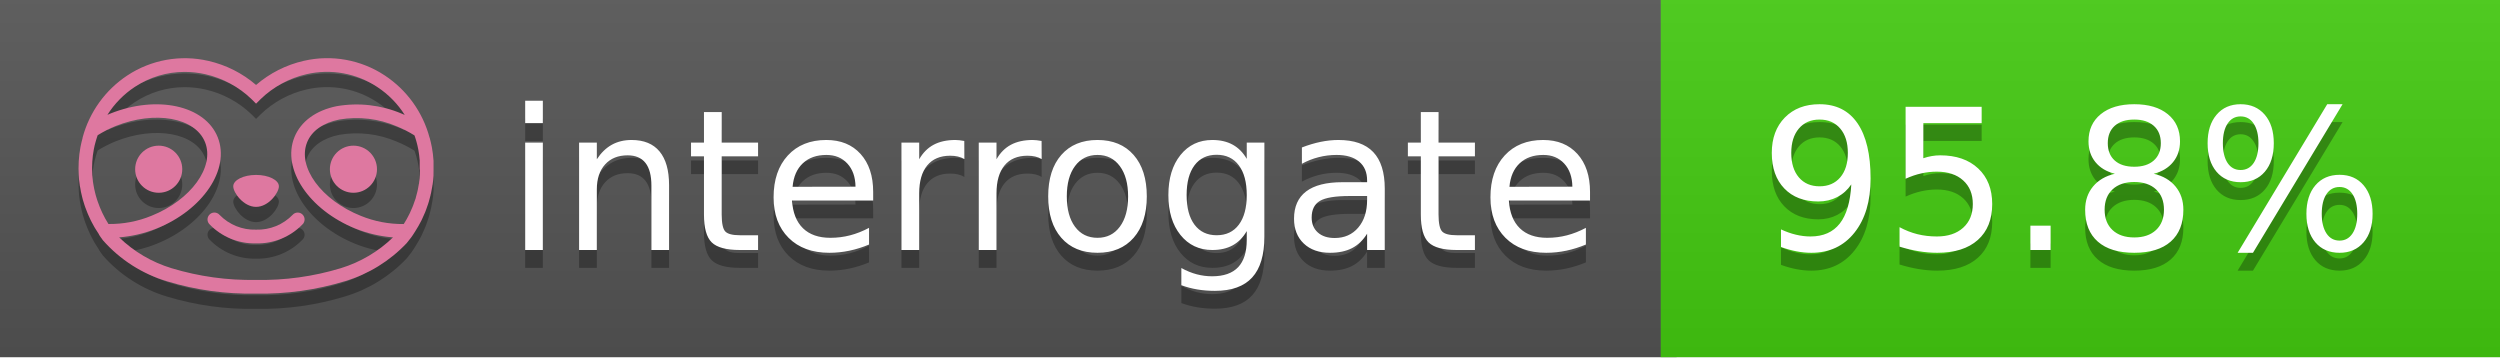
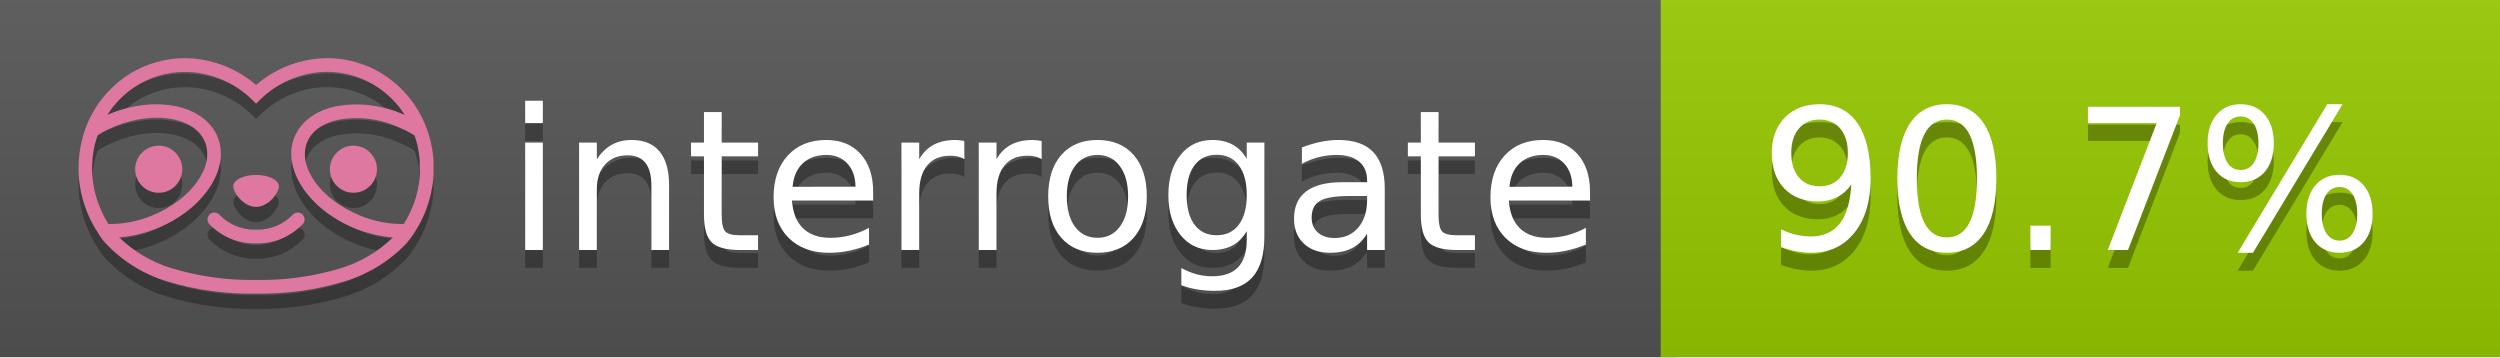
<svg xmlns="http://www.w3.org/2000/svg" width="140" height="20" viewBox="0 0 140 20" version="1.1" xml:space="preserve" style="fill-rule:evenodd;clip-rule:evenodd;stroke-linejoin:round;stroke-miterlimit:2;">
  <g transform="matrix(1,0,0,1,22,0)">
    <g id="backgrounds" transform="matrix(1.32789,0,0,1,-22.3892,0)">
      <rect x="0" y="0" width="71" height="20" style="fill:rgb(85,85,85);" />
    </g>
-     <rect x="71" y="0" width="47" height="20" data-interrogate="color" style="fill:#4c1" />
+     <rect x="71" y="0" width="47" height="20" data-interrogate="color" style="fill:#97CA00" />
    <g transform="matrix(1.19746,0,0,1,-22.3744,-4.85723e-16)">
      <rect x="0" y="0" width="118" height="20" style="fill:url(#_Linear1);" />
    </g>
  </g>
  <g fill="#fff" text-anchor="middle" font-family="DejaVu Sans,Verdana,Geneva,sans-serif" font-size="110">
    <text x="590" y="150" fill="#010101" fill-opacity=".3" transform="scale(.1)" textLength="610">interrogate</text>
    <text x="590" y="140" transform="scale(.1)" textLength="610">interrogate</text>
-     <text x="1160" y="150" fill="#010101" fill-opacity=".3" transform="scale(.1)" textLength="370" data-interrogate="result">95.8%</text>
-     <text x="1160" y="140" transform="scale(.1)" textLength="370" data-interrogate="result">95.8%</text>
+     <text x="1160" y="150" fill="#010101" fill-opacity=".3" transform="scale(.1)" textLength="370" data-interrogate="result">90.7%</text>
+     <text x="1160" y="140" transform="scale(.1)" textLength="370" data-interrogate="result">90.7%</text>
  </g>
  <g id="logo-shadow" transform="matrix(0.854876,0,0,0.854876,-6.73514,1.732)">
    <g transform="matrix(0.299012,0,0,0.299012,9.70229,-6.68582)">
      <path d="M50,64.25C52.76,64.25 55,61.13 55,59.75C55,58.37 52.76,57.25 50,57.25C47.24,57.25 45,58.37 45,59.75C45,61.13 47.24,64.25 50,64.25Z" style="fill:rgb(1,1,1);fill-opacity:0.3;fill-rule:nonzero;" />
    </g>
    <g transform="matrix(0.299012,0,0,0.299012,9.70229,-6.68582)">
      <path d="M88,49.05C86.506,43.475 83.018,38.638 78.2,35.46C72.969,32.002 66.539,30.844 60.43,32.26C56.576,33.145 52.995,34.958 50,37.54C46.998,34.958 43.411,33.149 39.55,32.27C33.441,30.853 27.011,32.011 21.78,35.47C16.97,38.652 13.489,43.489 12,49.06L12,49.13C11.82,49.79 11.66,50.46 11.53,51.13C11.146,53.207 11.021,55.323 11.16,57.43C11.16,58.03 11.26,58.63 11.34,59.23C11.34,59.51 11.43,59.79 11.48,60.07C11.53,60.35 11.58,60.68 11.64,60.98C11.7,61.28 11.8,61.69 11.89,62.05C11.98,62.41 11.99,62.47 12.05,62.68C12.16,63.07 12.28,63.46 12.41,63.84L12.58,64.34C12.72,64.74 12.88,65.14 13.04,65.53L13.23,65.98C13.403,66.373 13.583,66.767 13.77,67.16L13.99,67.59C14.19,67.97 14.39,68.35 14.61,68.73L14.87,69.15C15.1,69.52 15.33,69.89 15.58,70.26L15.58,70.32L15.99,70.93C16.14,71.14 16.29,71.36 16.45,71.57C20.206,75.83 25.086,78.95 30.53,80.57C36.839,82.48 43.41,83.385 50,83.25C56.599,83.374 63.177,82.456 69.49,80.53C74.644,78.978 79.303,76.102 83,72.19C83.34,71.78 83.65,71.35 84,70.92L84.18,70.66L84.33,70.44L84.41,70.32C84.55,70.12 84.67,69.9 84.81,69.7C85.07,69.3 85.32,68.89 85.55,68.48C85.78,68.07 86.02,67.65 86.23,67.22C86.31,67.05 86.39,66.88 86.47,66.7C86.67,66.28 86.85,65.87 87.03,65.44L87.23,64.92C87.397,64.487 87.55,64.05 87.69,63.61L87.85,63.09C87.98,62.64 88.1,62.19 88.21,61.74C88.21,61.57 88.3,61.39 88.33,61.22C88.43,60.75 88.52,60.22 88.6,59.79C88.6,59.64 88.66,59.49 88.68,59.33C88.77,58.71 88.84,58.08 88.88,57.45L88.88,54.17C88.817,53.164 88.693,52.162 88.51,51.17C88.38,50.5 88.23,49.84 88.05,49.17L88,49.05ZM85.89,56.44L85.89,57.23C85.89,57.78 85.79,58.32 85.72,58.86C85.72,59.01 85.72,59.15 85.65,59.3C85.59,59.7 85.51,60.11 85.43,60.51L85.32,60.99C85.23,61.38 85.12,61.77 85.01,62.16C85.01,62.31 84.93,62.46 84.88,62.6C84.74,63.04 84.59,63.47 84.42,63.9L84.27,64.28C84.1,64.71 83.91,65.14 83.71,65.56C83.51,65.98 83.43,66.12 83.28,66.4L83.01,66.91C82.83,67.223 82.643,67.537 82.45,67.85L82.35,68.01C79.121,68.047 75.918,67.434 72.93,66.21C64.27,62.74 59,55.52 61.18,50.11C62.18,47.6 64.7,45.82 68.26,45.11C72.489,44.395 76.835,44.908 80.78,46.59C82.141,47.144 83.453,47.813 84.7,48.59C84.76,48.76 84.82,48.93 84.88,49.1C84.94,49.27 85.05,49.63 85.12,49.9C85.28,50.5 85.44,51.1 85.55,51.73C85.691,52.507 85.792,53.292 85.85,54.08L85.85,55.89C85.85,56.12 85.91,56.25 85.91,56.45L85.89,56.44ZM17.66,68C16.668,66.435 15.869,64.756 15.28,63L15.17,62.68C15.06,62.35 14.96,62.01 14.87,61.68C14.823,61.493 14.777,61.31 14.73,61.13C14.66,60.84 14.59,60.55 14.53,60.27C14.47,59.99 14.43,59.72 14.38,59.44C14.33,59.16 14.3,59 14.27,58.78C14.2,58.27 14.15,57.78 14.11,57.23L14.11,57.03C14.008,55.236 14.122,53.437 14.45,51.67C14.56,51.06 14.71,50.46 14.88,49.87C14.96,49.59 15.04,49.32 15.13,49.05C15.22,48.78 15.24,48.72 15.3,48.55C16.548,47.774 17.859,47.105 19.22,46.55C27.86,43.09 36.65,44.67 38.82,50.08C40.99,55.49 35.73,62.74 27.09,66.2C24.101,67.431 20.893,68.043 17.66,68ZM68.57,77.68C62.554,79.508 56.287,80.376 50,80.25C43.737,80.37 37.495,79.506 31.5,77.69C27.185,76.38 23.243,74.062 20,70.93C22.815,70.706 25.58,70.055 28.2,69C38.37,64.92 44.39,56 41.6,49C38.81,42 28.27,39.72 18.1,43.8L17.43,44.09C18.973,41.648 21.019,39.561 23.43,37.97C26.671,35.824 30.473,34.68 34.36,34.68C35.884,34.681 37.404,34.852 38.89,35.19C42.694,36.049 46.191,37.935 49,40.64L50,41.64L51,40.64C53.797,37.937 57.279,36.049 61.07,35.18C66.402,33.947 72.014,34.968 76.57,38C78.98,39.588 81.026,41.671 82.57,44.11L81.9,43.82C77.409,41.921 72.464,41.355 67.66,42.19C63.08,43.12 59.79,45.54 58.39,49.02C55.6,55.97 61.62,64.94 71.79,69.02C74.414,70.07 77.182,70.714 80,70.93C76.776,74.05 72.859,76.363 68.57,77.68Z" style="fill:rgb(1,1,1);fill-opacity:0.3;fill-rule:nonzero;" />
    </g>
    <g transform="matrix(0.299012,0,0,0.299012,9.70229,-6.68582)">
      <circle cx="71.33" cy="56" r="5.16" style="fill:rgb(1,1,1);fill-opacity:0.3;" />
    </g>
    <g transform="matrix(0.299012,0,0,0.299012,9.70229,-6.68582)">
      <circle cx="28.67" cy="56" r="5.16" style="fill:rgb(1,1,1);fill-opacity:0.3;" />
    </g>
    <g transform="matrix(0.299012,0,0,0.299012,9.70229,-6.68582)">
      <path d="M58,66C55.912,68.161 53.003,69.339 50,69.24C46.997,69.339 44.088,68.161 42,66C41.714,65.677 41.302,65.491 40.87,65.491C40.042,65.491 39.361,66.172 39.361,67C39.361,67.368 39.496,67.724 39.74,68C42.403,70.804 46.134,72.35 50,72.25C53.862,72.347 57.59,70.802 60.25,68C60.495,67.725 60.63,67.369 60.63,67C60.63,66.174 59.951,65.495 59.125,65.495C58.695,65.495 58.285,65.679 58,66Z" style="fill:rgb(1,1,1);fill-opacity:0.3;fill-rule:nonzero;" />
    </g>
  </g>
  <g id="logo-pink" transform="matrix(0.854876,0,0,0.854876,-6.73514,0.877124)">
    <g transform="matrix(0.299012,0,0,0.299012,9.70229,-6.68582)">
      <path d="M50,64.25C52.76,64.25 55,61.13 55,59.75C55,58.37 52.76,57.25 50,57.25C47.24,57.25 45,58.37 45,59.75C45,61.13 47.24,64.25 50,64.25Z" style="fill:rgb(222,120,160);fill-rule:nonzero;" />
    </g>
    <g transform="matrix(0.299012,0,0,0.299012,9.70229,-6.68582)">
      <path d="M88,49.05C86.506,43.475 83.018,38.638 78.2,35.46C72.969,32.002 66.539,30.844 60.43,32.26C56.576,33.145 52.995,34.958 50,37.54C46.998,34.958 43.411,33.149 39.55,32.27C33.441,30.853 27.011,32.011 21.78,35.47C16.97,38.652 13.489,43.489 12,49.06L12,49.13C11.82,49.79 11.66,50.46 11.53,51.13C11.146,53.207 11.021,55.323 11.16,57.43C11.16,58.03 11.26,58.63 11.34,59.23C11.34,59.51 11.43,59.79 11.48,60.07C11.53,60.35 11.58,60.68 11.64,60.98C11.7,61.28 11.8,61.69 11.89,62.05C11.98,62.41 11.99,62.47 12.05,62.68C12.16,63.07 12.28,63.46 12.41,63.84L12.58,64.34C12.72,64.74 12.88,65.14 13.04,65.53L13.23,65.98C13.403,66.373 13.583,66.767 13.77,67.16L13.99,67.59C14.19,67.97 14.39,68.35 14.61,68.73L14.87,69.15C15.1,69.52 15.33,69.89 15.58,70.26L15.58,70.32L15.99,70.93C16.14,71.14 16.29,71.36 16.45,71.57C20.206,75.83 25.086,78.95 30.53,80.57C36.839,82.48 43.41,83.385 50,83.25C56.599,83.374 63.177,82.456 69.49,80.53C74.644,78.978 79.303,76.102 83,72.19C83.34,71.78 83.65,71.35 84,70.92L84.18,70.66L84.33,70.44L84.41,70.32C84.55,70.12 84.67,69.9 84.81,69.7C85.07,69.3 85.32,68.89 85.55,68.48C85.78,68.07 86.02,67.65 86.23,67.22C86.31,67.05 86.39,66.88 86.47,66.7C86.67,66.28 86.85,65.87 87.03,65.44L87.23,64.92C87.397,64.487 87.55,64.05 87.69,63.61L87.85,63.09C87.98,62.64 88.1,62.19 88.21,61.74C88.21,61.57 88.3,61.39 88.33,61.22C88.43,60.75 88.52,60.22 88.6,59.79C88.6,59.64 88.66,59.49 88.68,59.33C88.77,58.71 88.84,58.08 88.88,57.45L88.88,54.17C88.817,53.164 88.693,52.162 88.51,51.17C88.38,50.5 88.23,49.84 88.05,49.17L88,49.05ZM85.89,56.44L85.89,57.23C85.89,57.78 85.79,58.32 85.72,58.86C85.72,59.01 85.72,59.15 85.65,59.3C85.59,59.7 85.51,60.11 85.43,60.51L85.32,60.99C85.23,61.38 85.12,61.77 85.01,62.16C85.01,62.31 84.93,62.46 84.88,62.6C84.74,63.04 84.59,63.47 84.42,63.9L84.27,64.28C84.1,64.71 83.91,65.14 83.71,65.56C83.51,65.98 83.43,66.12 83.28,66.4L83.01,66.91C82.83,67.223 82.643,67.537 82.45,67.85L82.35,68.01C79.121,68.047 75.918,67.434 72.93,66.21C64.27,62.74 59,55.52 61.18,50.11C62.18,47.6 64.7,45.82 68.26,45.11C72.489,44.395 76.835,44.908 80.78,46.59C82.141,47.144 83.453,47.813 84.7,48.59C84.76,48.76 84.82,48.93 84.88,49.1C84.94,49.27 85.05,49.63 85.12,49.9C85.28,50.5 85.44,51.1 85.55,51.73C85.691,52.507 85.792,53.292 85.85,54.08L85.85,55.89C85.85,56.12 85.91,56.25 85.91,56.45L85.89,56.44ZM17.66,68C16.668,66.435 15.869,64.756 15.28,63L15.17,62.68C15.06,62.35 14.96,62.01 14.87,61.68C14.823,61.493 14.777,61.31 14.73,61.13C14.66,60.84 14.59,60.55 14.53,60.27C14.47,59.99 14.43,59.72 14.38,59.44C14.33,59.16 14.3,59 14.27,58.78C14.2,58.27 14.15,57.78 14.11,57.23L14.11,57.03C14.008,55.236 14.122,53.437 14.45,51.67C14.56,51.06 14.71,50.46 14.88,49.87C14.96,49.59 15.04,49.32 15.13,49.05C15.22,48.78 15.24,48.72 15.3,48.55C16.548,47.774 17.859,47.105 19.22,46.55C27.86,43.09 36.65,44.67 38.82,50.08C40.99,55.49 35.73,62.74 27.09,66.2C24.101,67.431 20.893,68.043 17.66,68ZM68.57,77.68C62.554,79.508 56.287,80.376 50,80.25C43.737,80.37 37.495,79.506 31.5,77.69C27.185,76.38 23.243,74.062 20,70.93C22.815,70.706 25.58,70.055 28.2,69C38.37,64.92 44.39,56 41.6,49C38.81,42 28.27,39.72 18.1,43.8L17.43,44.09C18.973,41.648 21.019,39.561 23.43,37.97C26.671,35.824 30.473,34.68 34.36,34.68C35.884,34.681 37.404,34.852 38.89,35.19C42.694,36.049 46.191,37.935 49,40.64L50,41.64L51,40.64C53.797,37.937 57.279,36.049 61.07,35.18C66.402,33.947 72.014,34.968 76.57,38C78.98,39.588 81.026,41.671 82.57,44.11L81.9,43.82C77.409,41.921 72.464,41.355 67.66,42.19C63.08,43.12 59.79,45.54 58.39,49.02C55.6,55.97 61.62,64.94 71.79,69.02C74.414,70.07 77.182,70.714 80,70.93C76.776,74.05 72.859,76.363 68.57,77.68Z" style="fill:rgb(222,120,160);fill-rule:nonzero;" />
    </g>
    <g transform="matrix(0.299012,0,0,0.299012,9.70229,-6.68582)">
      <circle cx="71.33" cy="56" r="5.16" style="fill:rgb(222,120,160);" />
    </g>
    <g transform="matrix(0.299012,0,0,0.299012,9.70229,-6.68582)">
      <circle cx="28.67" cy="56" r="5.16" style="fill:rgb(222,120,160);" />
    </g>
    <g transform="matrix(0.299012,0,0,0.299012,9.70229,-6.68582)">
      <path d="M58,66C55.912,68.161 53.003,69.339 50,69.24C46.997,69.339 44.088,68.161 42,66C41.714,65.677 41.302,65.491 40.87,65.491C40.042,65.491 39.361,66.172 39.361,67C39.361,67.368 39.496,67.724 39.74,68C42.403,70.804 46.134,72.35 50,72.25C53.862,72.347 57.59,70.802 60.25,68C60.495,67.725 60.63,67.369 60.63,67C60.63,66.174 59.951,65.495 59.125,65.495C58.695,65.495 58.285,65.679 58,66Z" style="fill:rgb(222,120,160);fill-rule:nonzero;" />
    </g>
  </g>
  <defs>
    <linearGradient id="_Linear1" x1="0" y1="0" x2="1" y2="0" gradientUnits="userSpaceOnUse" gradientTransform="matrix(1.22465e-15,20,-20,1.22465e-15,0,0)">
      <stop offset="0" style="stop-color:rgb(187,187,187);stop-opacity:0.1" />
      <stop offset="1" style="stop-color:black;stop-opacity:0.1" />
    </linearGradient>
  </defs>
</svg>
